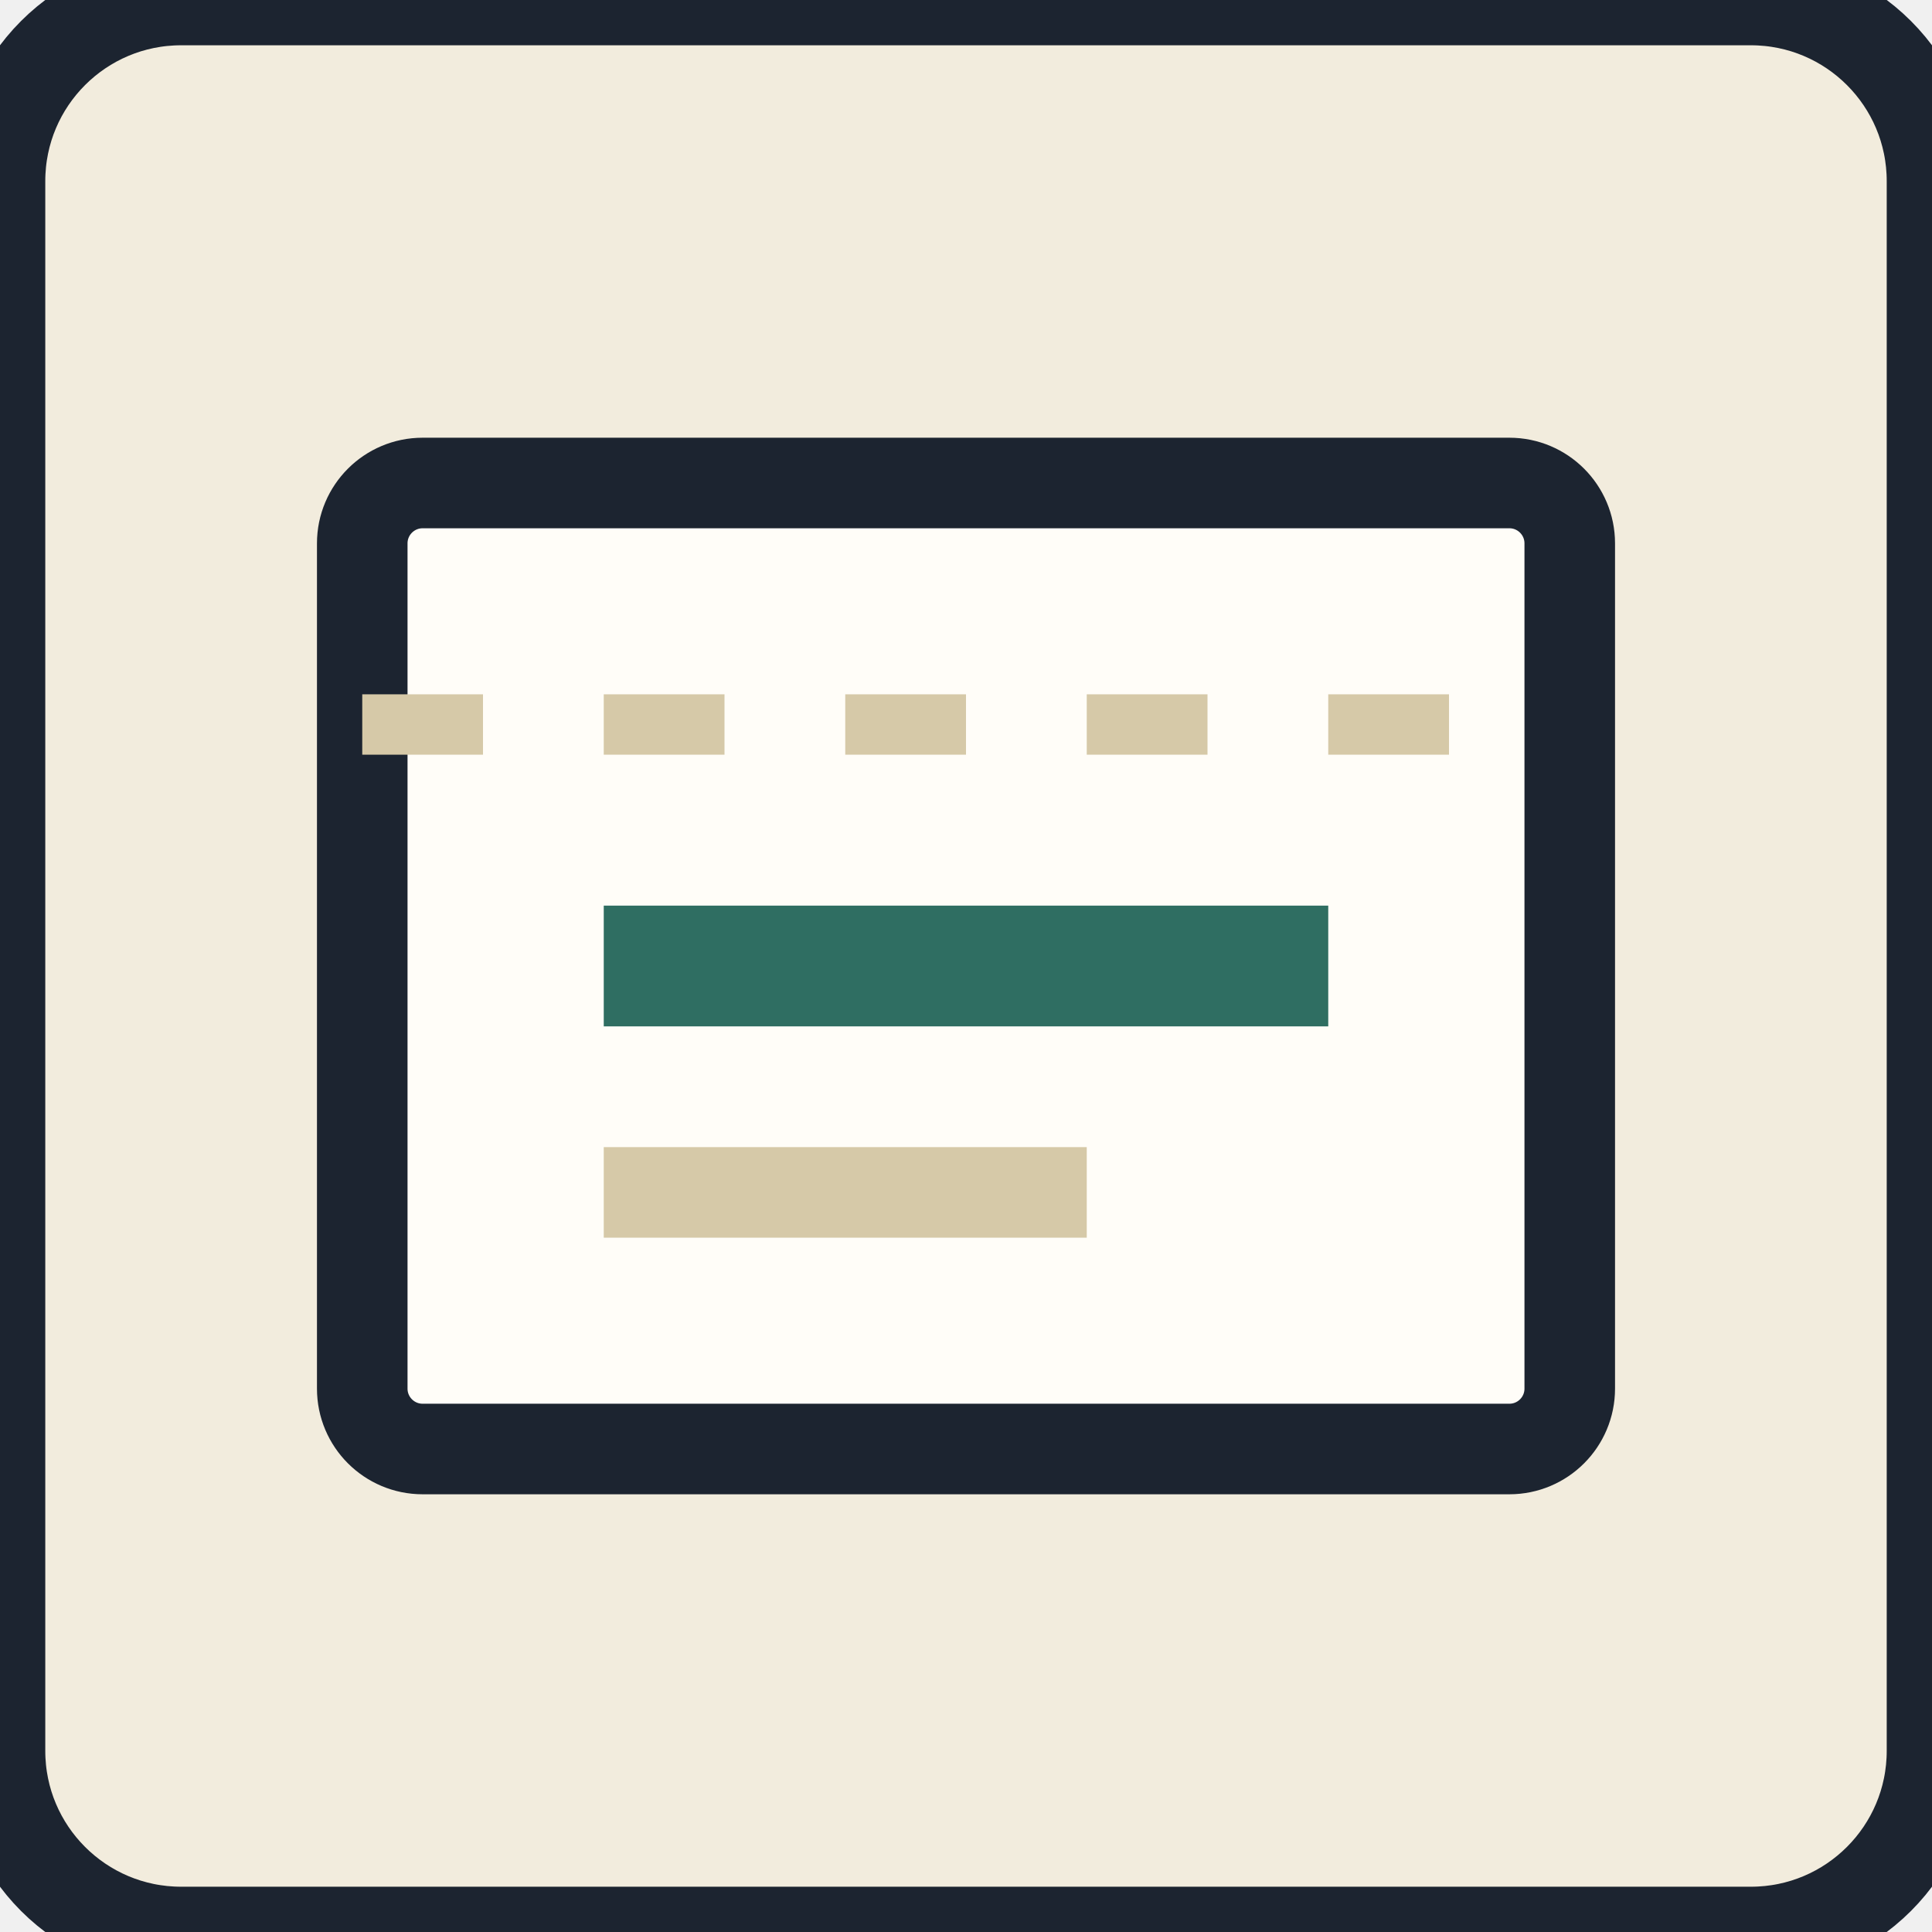
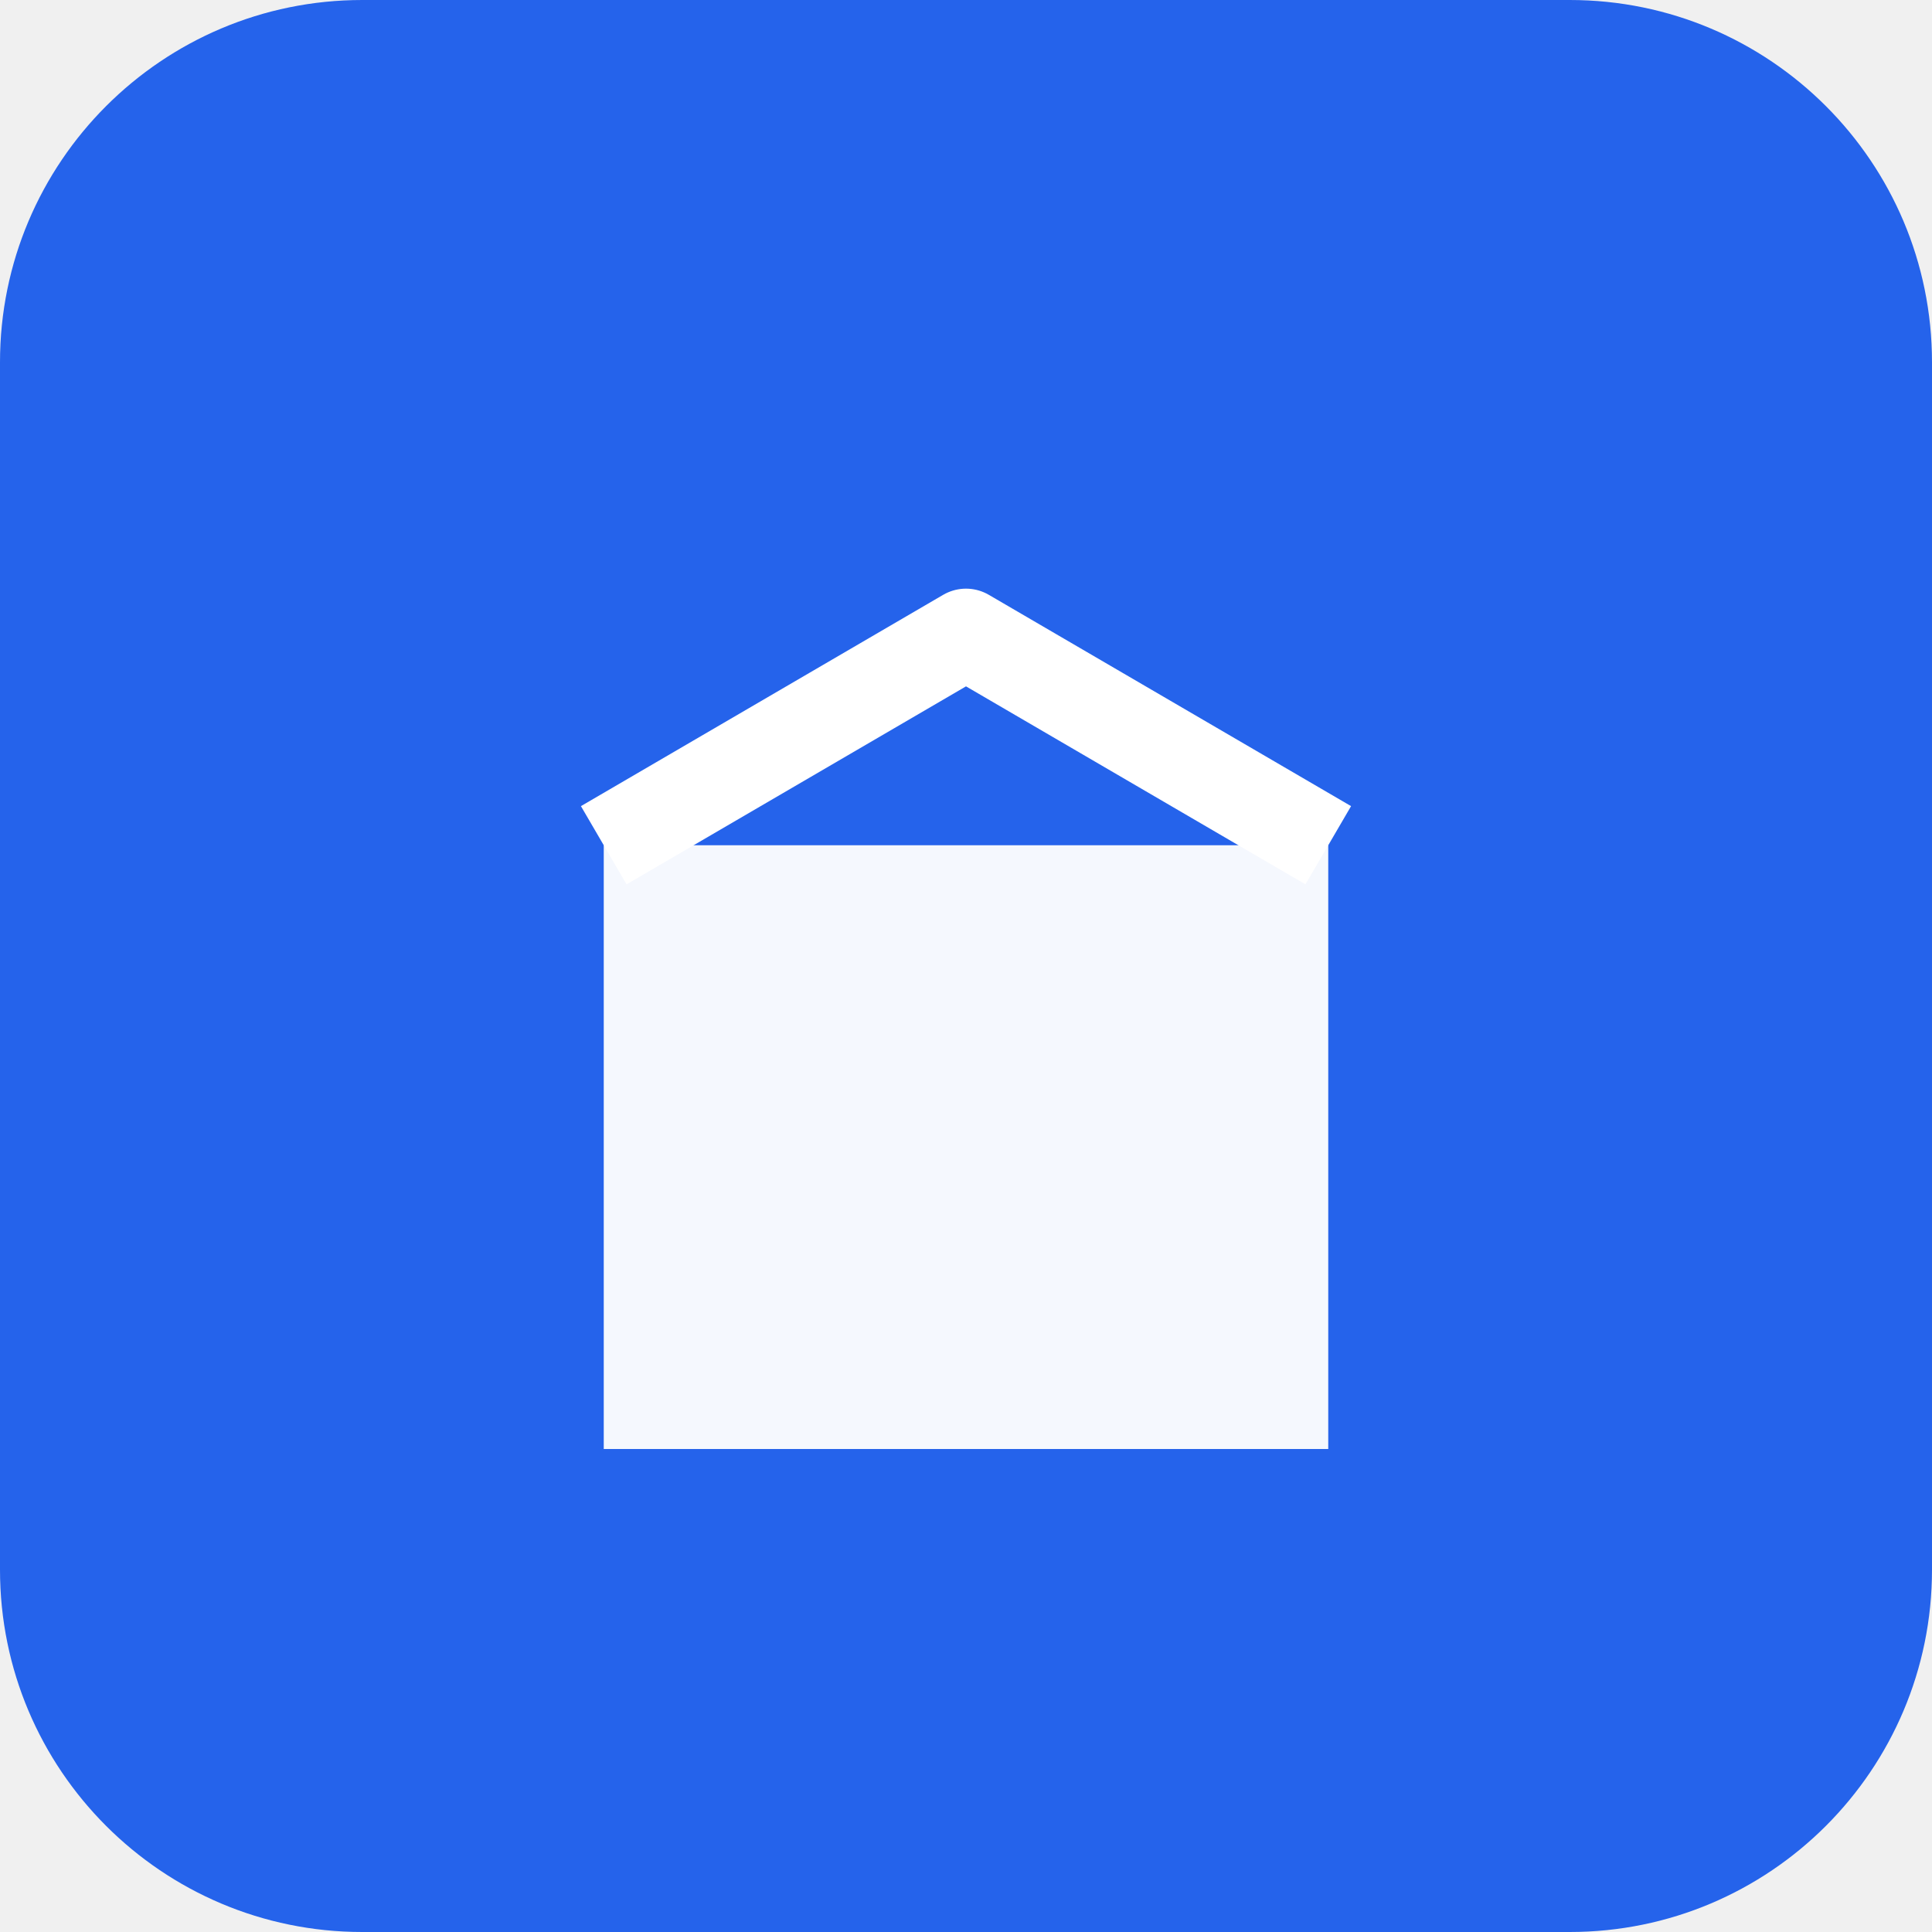
<svg xmlns="http://www.w3.org/2000/svg" viewBox="0 0 32 32" fill="none">
-   <rect width="32" height="32" rx="3" fill="#f2ecdd" stroke="#1c2430" stroke-width="1.5" />
-   <rect x="6" y="8" width="20" height="16" rx="1" fill="#fffdf8" stroke="#1c2430" stroke-width="1.5" />
-   <line x1="6" y1="12" x2="26" y2="12" stroke="#d6c9a8" stroke-width="1" stroke-dasharray="2 2" />
-   <rect x="10" y="15" width="12" height="2" fill="#2f6e62" />
-   <rect x="10" y="19" width="8" height="1.5" fill="#d6c9a8" />
+   <rect width="32" height="32" rx="6" fill="#2563eb" />
+   <path d="M10 14h12v10H10V14z" fill="#fff" opacity="0.95" />
+   <path d="M10 14l6-3.5L22 14" stroke="#fff" stroke-width="1.5" fill="none" stroke-linejoin="round" />
</svg>
